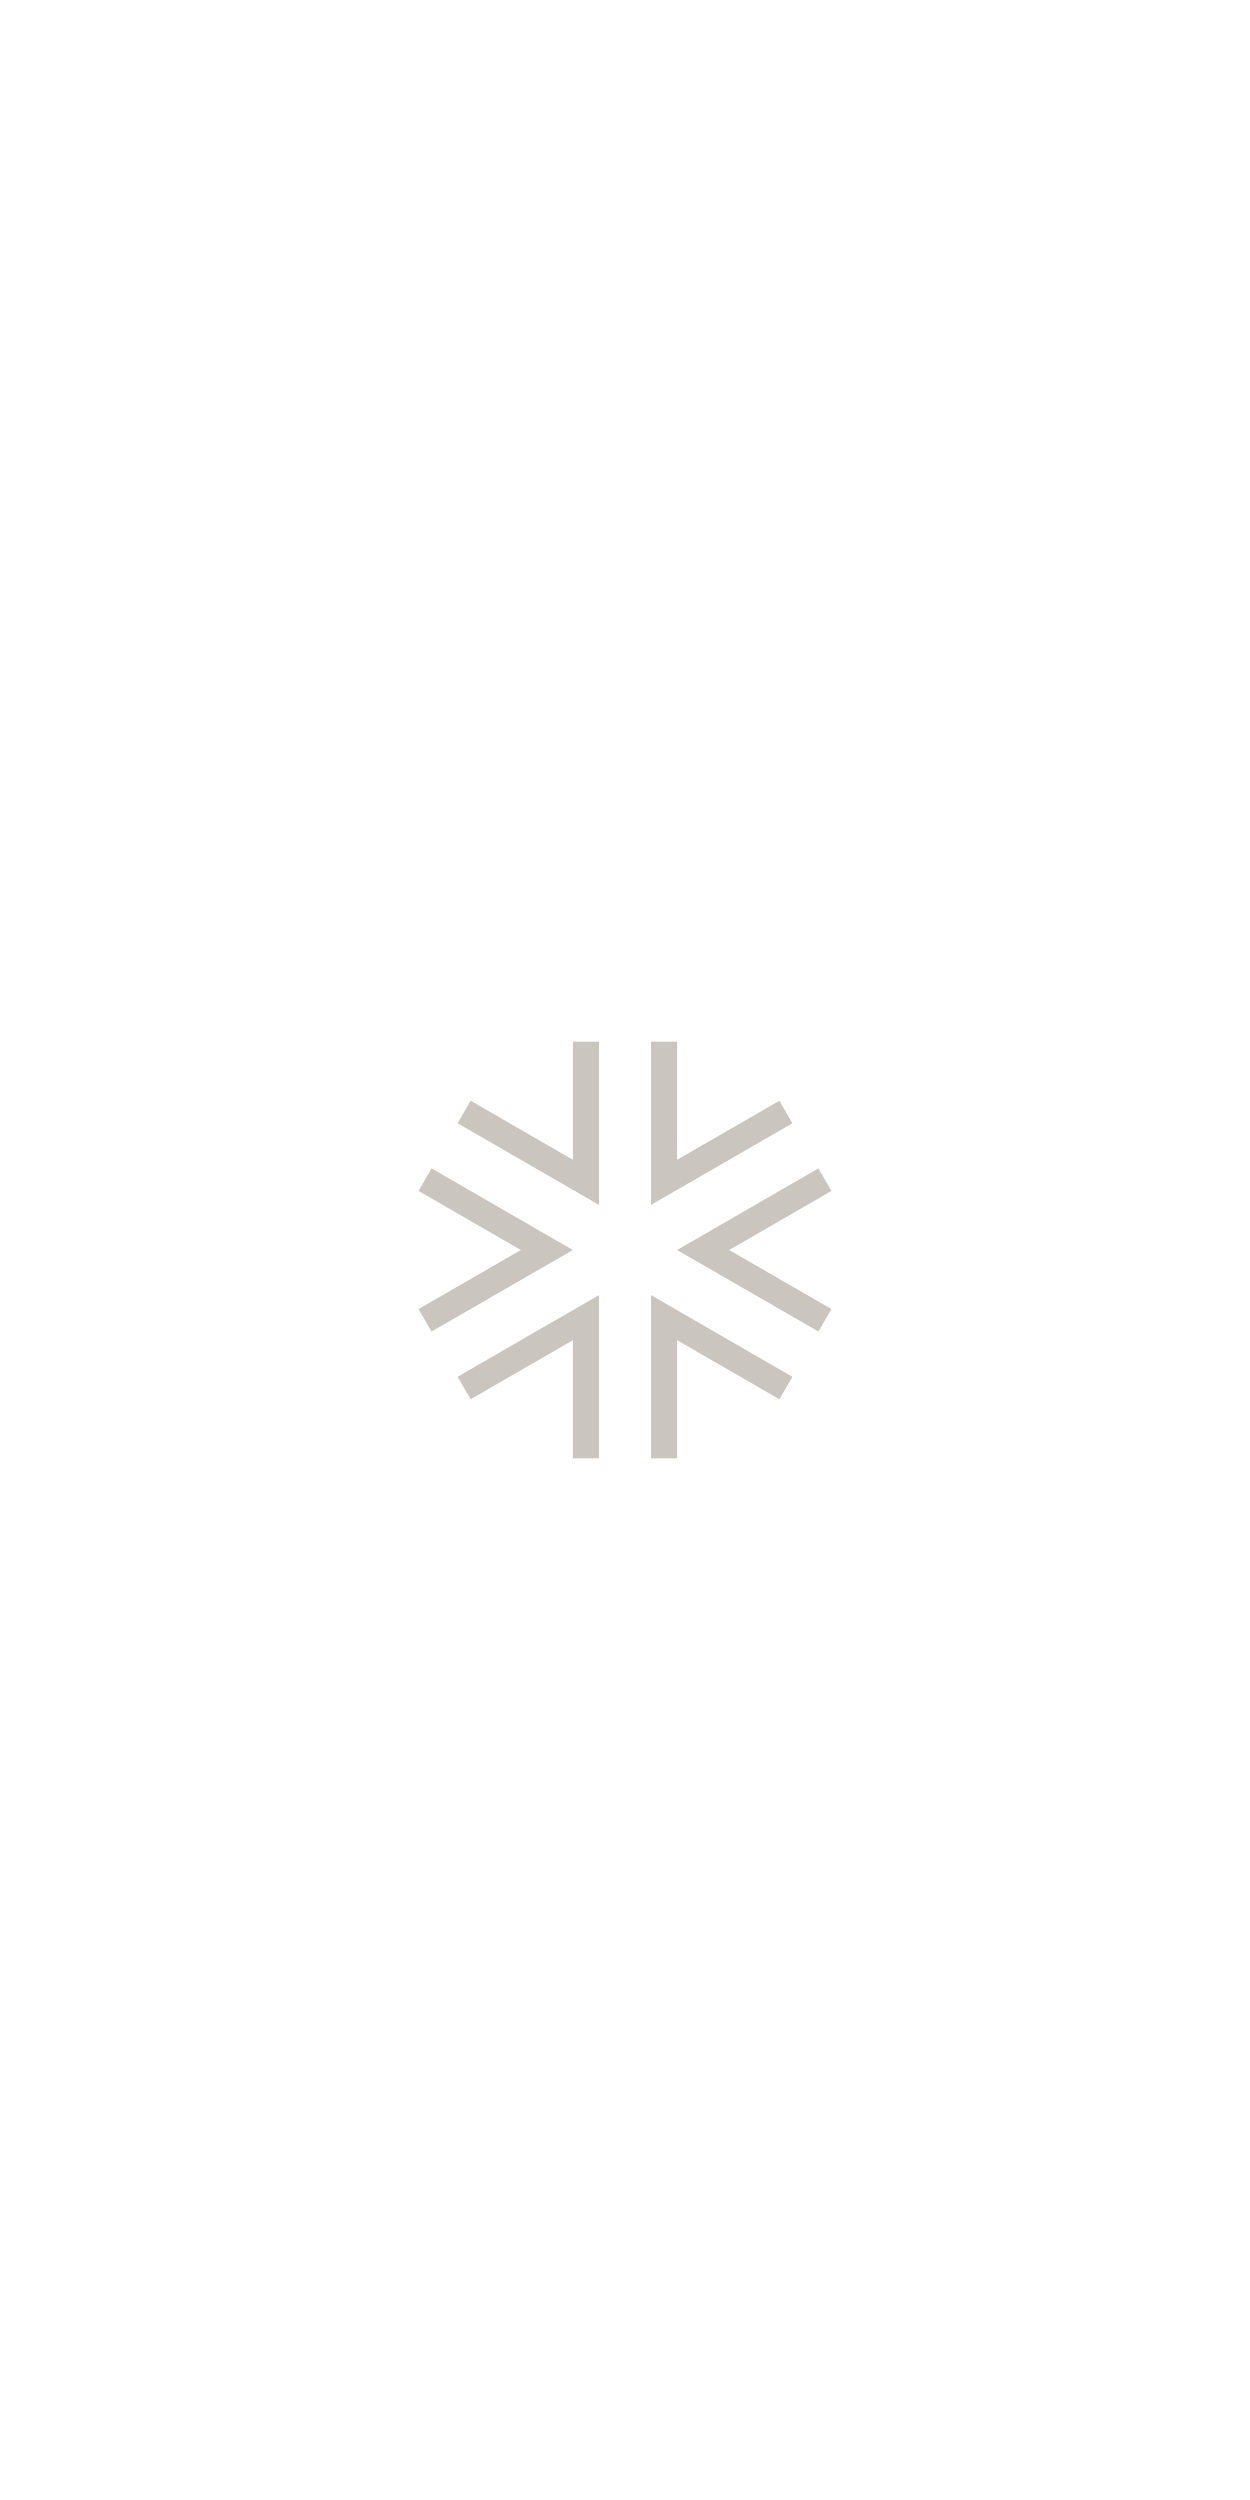
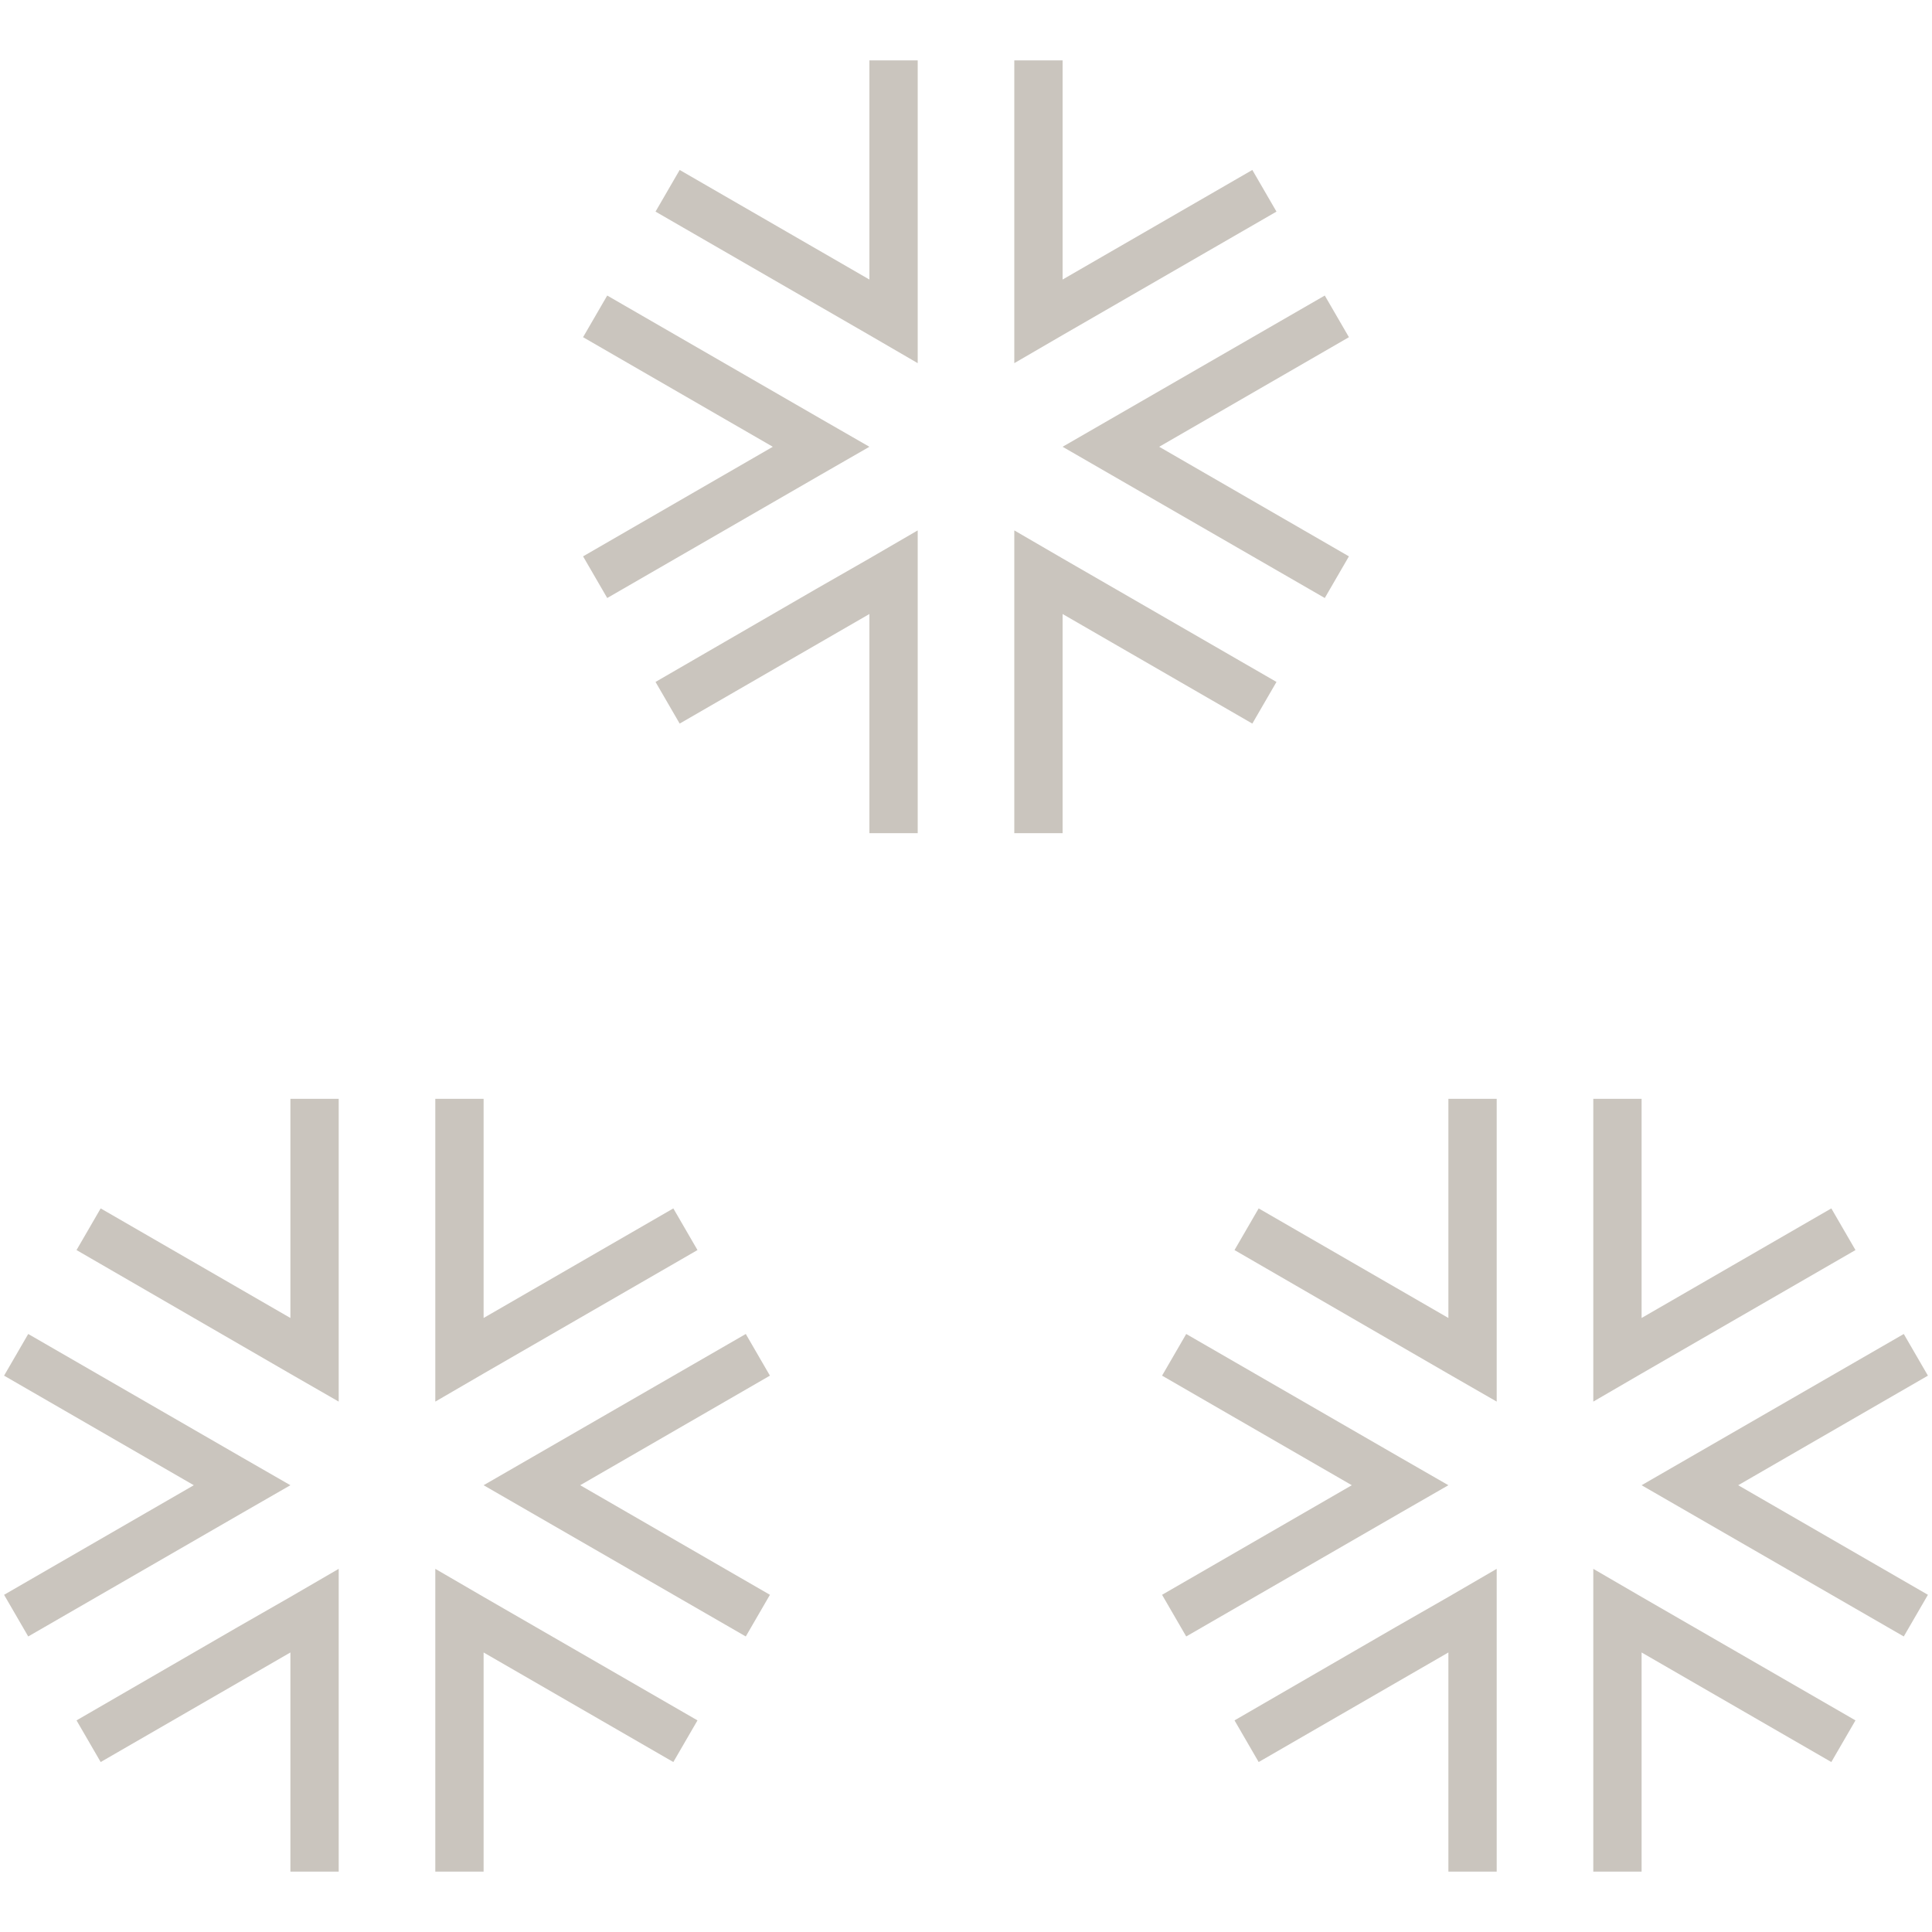
- <svg xmlns="http://www.w3.org/2000/svg" version="1.1" width="768" height="1536" viewBox="0 0 768 1536">
-   <path d="M352 640v72.58l-62.85-36.29-8 13.85L352 731.05l16 9.24V640h-16zm48 0v100.29l16-9.24 70.85-40.91-8-13.85L416 712.57V640h-16zm-134.85 77.86l-8 13.85L320 768l-62.85 36.3 8 13.8L336 777.2l16-9.2-16-9.2-70.85-40.94zm237.7 0L416 768l86.85 50.1 8-13.8L448 768l62.85-36.29-8-13.85zM400 795.7V896h16v-72.6l62.85 36.3 8-13.8L416 805l-16-9.3zm-32 0l-16 9.3-17.64 10.1-53.21 30.8 8 13.8L352 823.4V896h16V795.7z" style="fill:#cac5be" />
+ <svg xmlns="http://www.w3.org/2000/svg" version="1.1" width="640" height="640" viewBox="0 0 640 640">
+   <path d="M 288 20 L 288 92.6 L 225.15 56.301 L 217.15 70.1 L 288 111 L 304 120.3 L 304 20 L 288 20 z M 336 20 L 336 120.3 L 352 111 L 422.85 70.1 L 414.85 56.301 L 352 92.6 L 352 20 L 336 20 z M 201.15 97.9 L 193.15 111.7 L 256 148 L 193.15 184.3 L 201.15 198.1 L 272 157.2 L 288 148 L 272 138.8 L 201.15 97.9 z M 438.85 97.9 L 352 148 L 438.85 198.1 L 446.85 184.3 L 384 148 L 446.85 111.7 L 438.85 97.9 z M 304 175.7 L 288 185 L 270.36 195.1 L 217.15 225.9 L 225.15 239.7 L 288 203.4 L 288 276 L 304 276 L 304 175.7 z M 336 175.7 L 336 276 L 352 276 L 352 203.4 L 414.85 239.7 L 422.85 225.9 L 352 185 L 336 175.7 z M 96.199 364 L 96.199 436.6 L 33.35 400.3 L 25.35 414.1 L 96.199 455.1 L 112.2 464.3 L 112.2 364 L 96.199 364 z M 144.2 364 L 144.2 464.3 L 160.2 455 L 231.05 414.1 L 223.05 400.3 L 160.2 436.6 L 160.2 364 L 144.2 364 z M 479.8 364 L 479.8 436.6 L 416.95 400.3 L 408.95 414.1 L 479.8 455.1 L 495.8 464.3 L 495.8 364 L 479.8 364 z M 527.8 364 L 527.8 464.3 L 543.8 455 L 614.65 414.1 L 606.65 400.3 L 543.8 436.6 L 543.8 364 L 527.8 364 z M 9.35 441.9 L 1.35 455.7 L 64.199 492 L 1.35 528.3 L 9.35 542.1 L 80.199 501.2 L 96.199 492 L 80.199 482.8 L 9.35 441.9 z M 247.05 441.9 L 160.2 492 L 247.05 542.1 L 255.05 528.3 L 192.2 492 L 255.05 455.7 L 247.05 441.9 z M 392.95 441.9 L 384.95 455.7 L 447.8 492 L 384.95 528.3 L 392.95 542.1 L 463.8 501.2 L 479.8 492 L 463.8 482.8 L 392.95 441.9 z M 630.65 441.9 L 543.8 492 L 630.65 542.1 L 638.65 528.3 L 575.8 492 L 638.65 455.7 L 630.65 441.9 z M 112.2 519.7 L 96.199 529 L 78.561 539.1 L 25.35 569.9 L 33.35 583.7 L 96.199 547.4 L 96.199 620 L 112.2 620 L 112.2 519.7 z M 144.2 519.7 L 144.2 620 L 160.2 620 L 160.2 547.4 L 223.05 583.7 L 231.05 569.9 L 160.2 529 L 144.2 519.7 z M 495.8 519.7 L 479.8 529 L 462.16 539.1 L 408.95 569.9 L 416.95 583.7 L 479.8 547.4 L 479.8 620 L 495.8 620 L 495.8 519.7 z M 527.8 519.7 L 527.8 620 L 543.8 620 L 543.8 547.4 L 606.65 583.7 L 614.65 569.9 L 543.8 529 L 527.8 519.7 z" style="fill:#cac5be" />
</svg>
